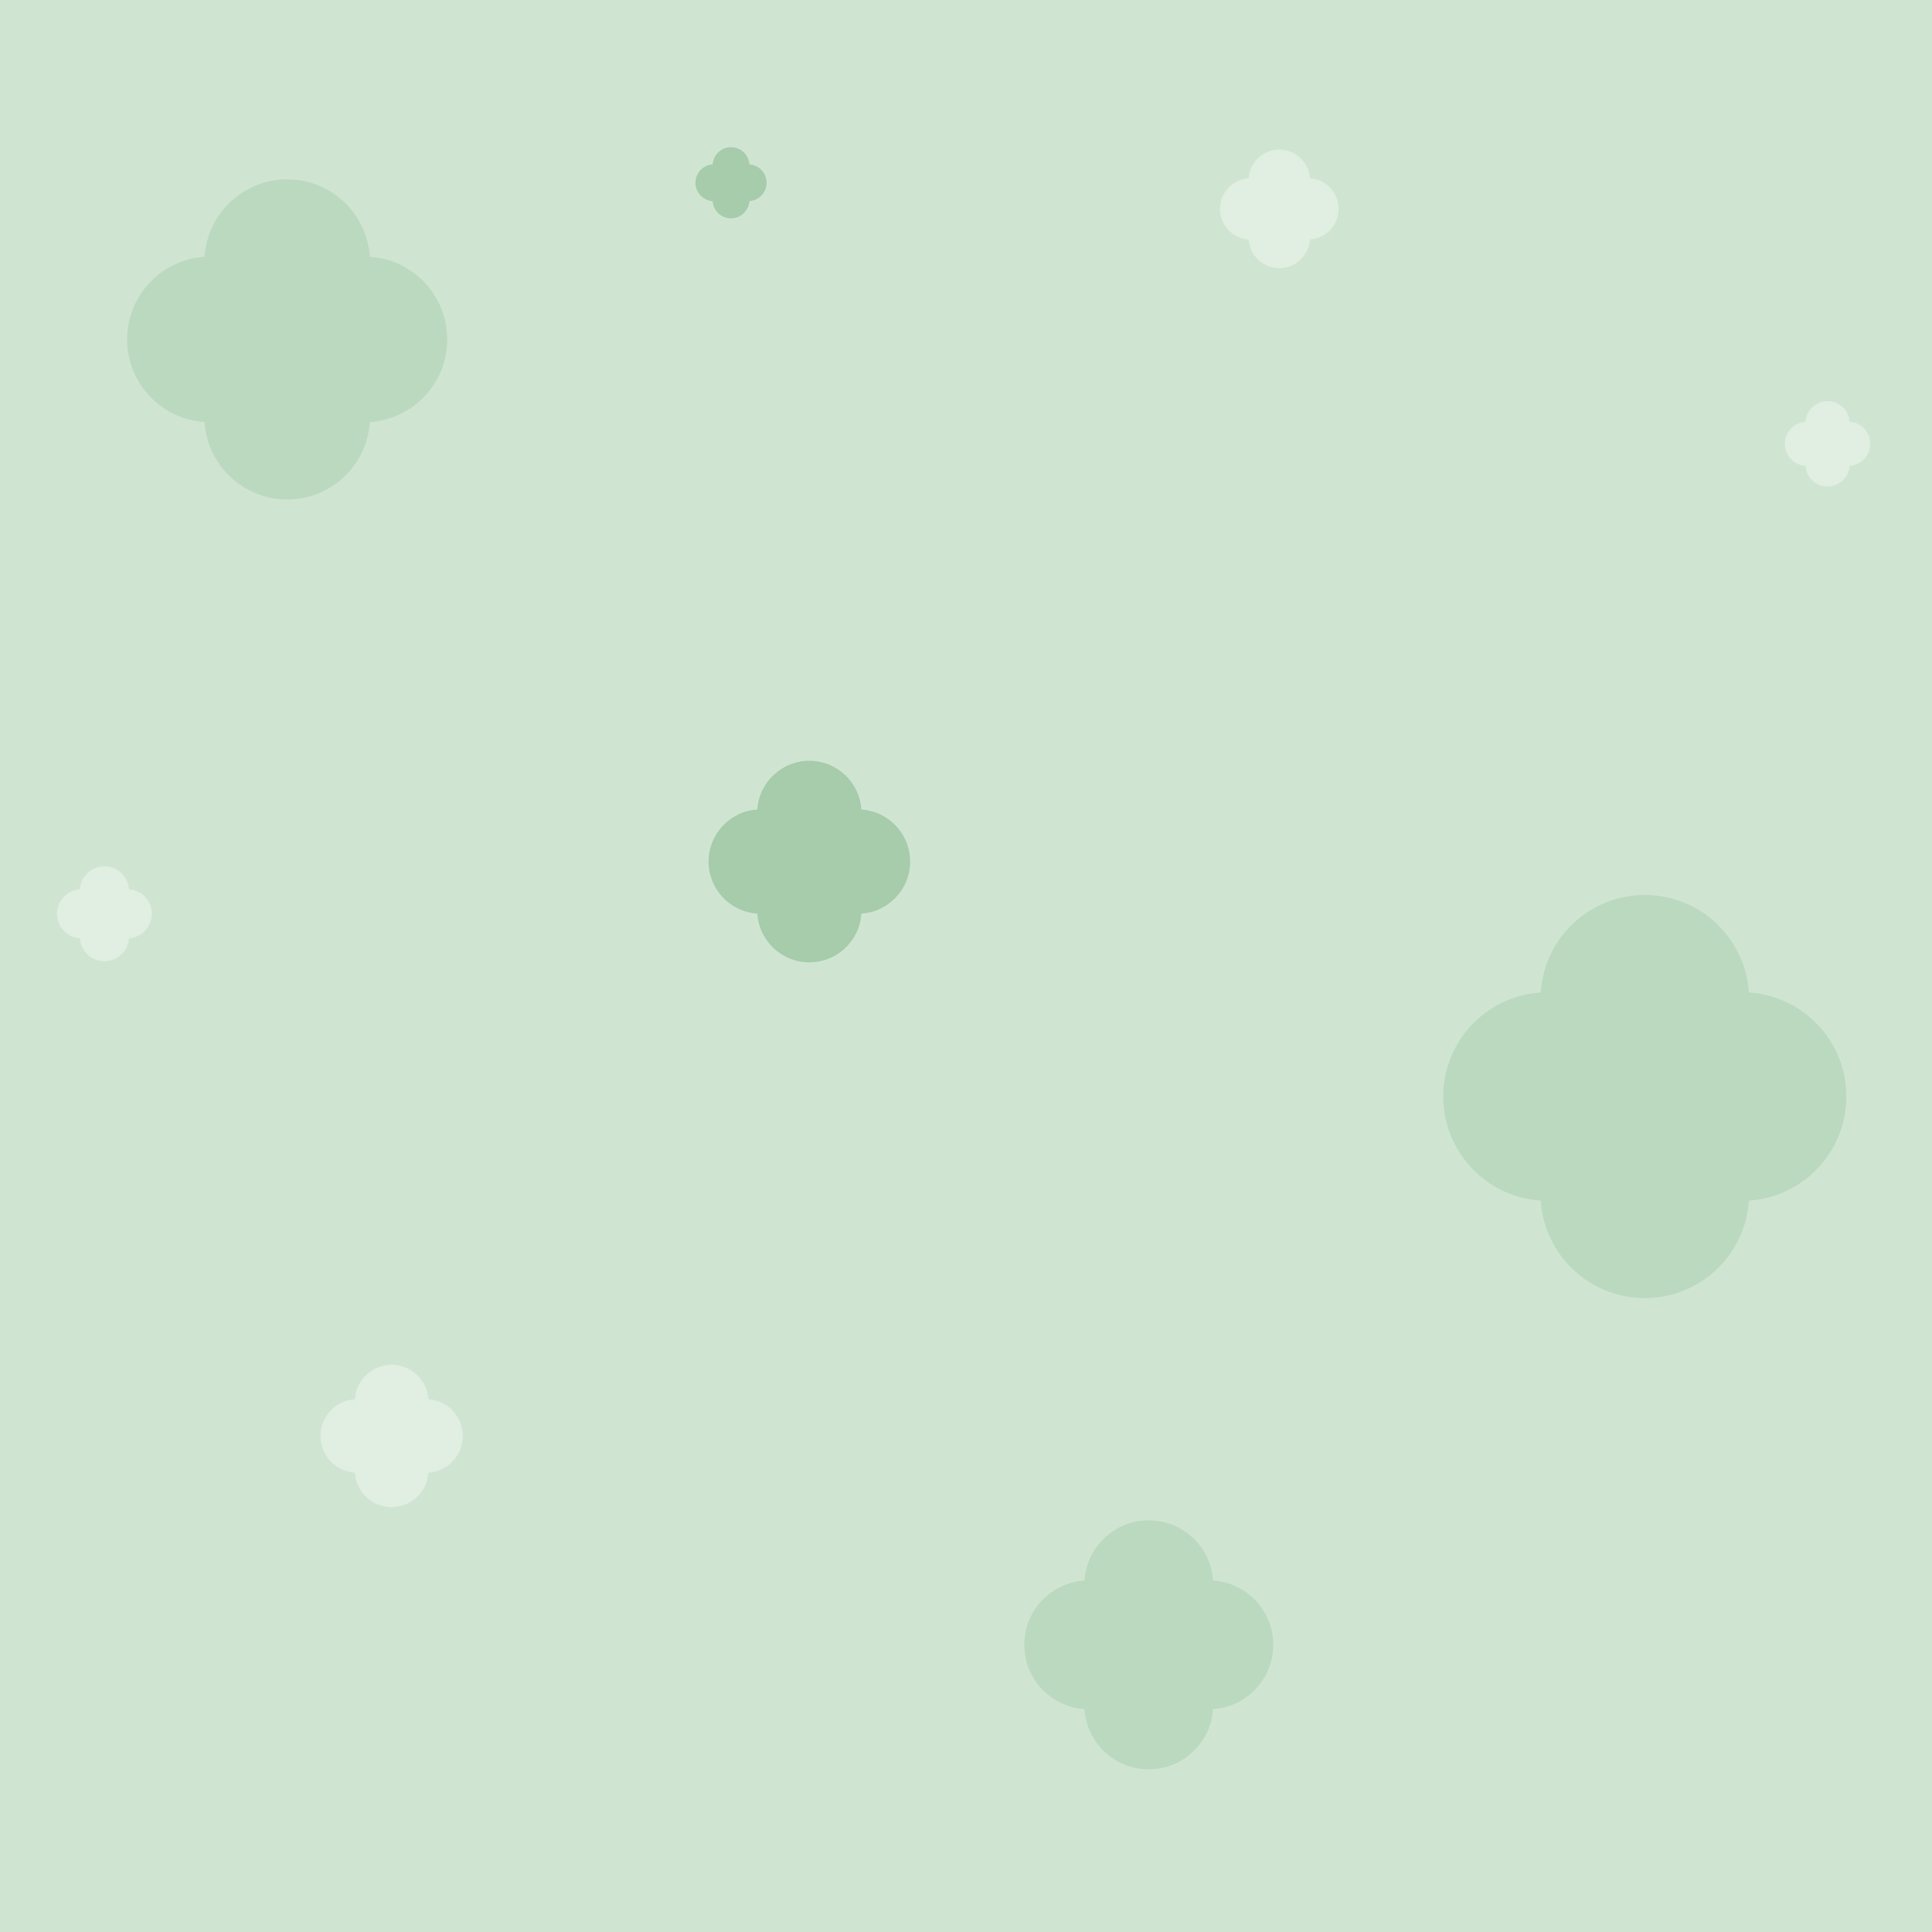
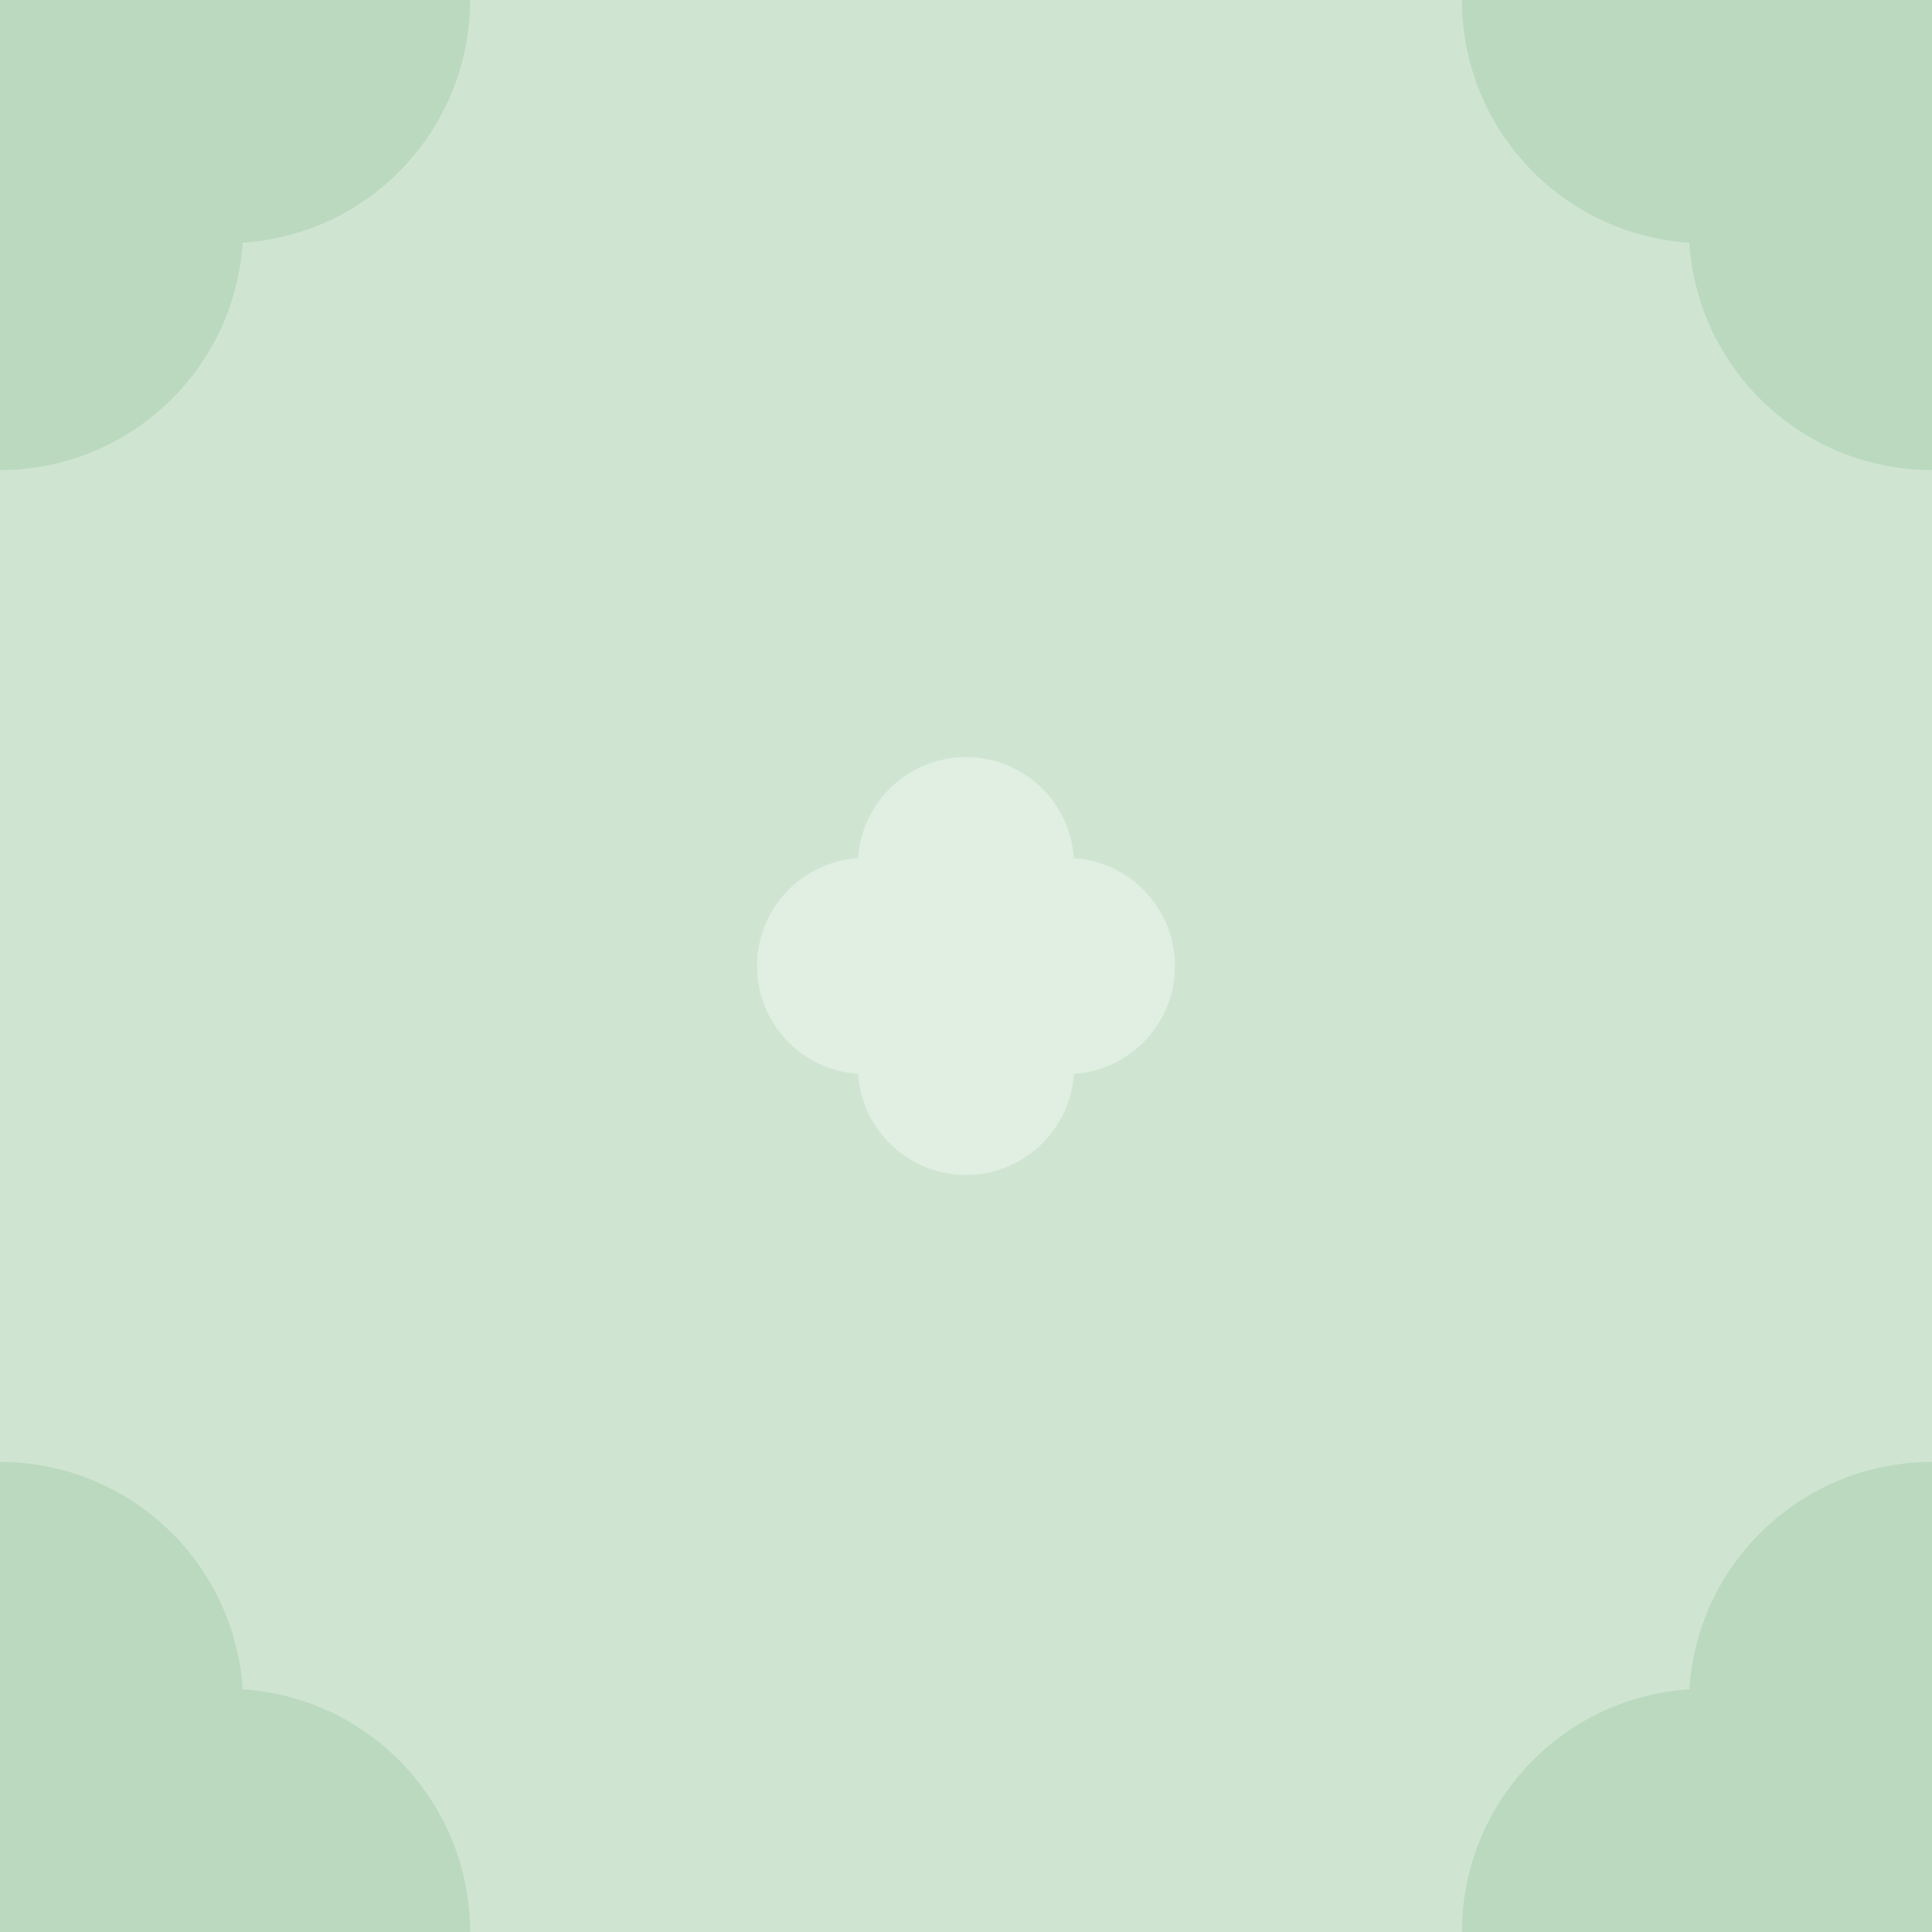
- <svg xmlns="http://www.w3.org/2000/svg" width="148" height="148" viewBox="0 0 148 148">
-   <rect width="148" height="148" fill="#CFE5D2" />
-   <path transform="translate(22 26) rotate(0) scale(1.35) translate(-12 -12)" d="M7.31 7.31A4.7 4.7 0 0 1 16.69 7.31A4.7 4.7 0 0 1 16.69 16.69A4.7 4.7 0 0 1 7.31 16.69A4.7 4.7 0 0 1 7.31 7.31Z" fill="#BBD9BF" />
-   <path transform="translate(98 16) rotate(0) scale(0.5) translate(-12 -12)" d="M7.31 7.31A4.7 4.7 0 0 1 16.69 7.31A4.7 4.7 0 0 1 16.69 16.69A4.7 4.7 0 0 1 7.31 16.69A4.7 4.7 0 0 1 7.31 7.31Z" fill="#E0EFE2" />
-   <path transform="translate(62 66) rotate(0) scale(0.85) translate(-12 -12)" d="M7.31 7.31A4.7 4.7 0 0 1 16.69 7.31A4.7 4.7 0 0 1 16.69 16.69A4.7 4.7 0 0 1 7.31 16.69A4.7 4.7 0 0 1 7.31 7.31Z" fill="#A6CCAB" />
-   <path transform="translate(-22 84) rotate(0) scale(1.7) translate(-12 -12)" d="M7.31 7.31A4.7 4.7 0 0 1 16.69 7.31A4.7 4.7 0 0 1 16.69 16.69A4.7 4.7 0 0 1 7.31 16.69A4.7 4.7 0 0 1 7.31 7.31Z" fill="#BBD9BF" />
-   <path transform="translate(126 84) rotate(0) scale(1.7) translate(-12 -12)" d="M7.31 7.31A4.7 4.7 0 0 1 16.69 7.31A4.7 4.7 0 0 1 16.69 16.69A4.7 4.7 0 0 1 7.31 16.69A4.7 4.7 0 0 1 7.31 7.31Z" fill="#BBD9BF" />
-   <path transform="translate(30 110) rotate(0) scale(0.6) translate(-12 -12)" d="M7.31 7.31A4.7 4.7 0 0 1 16.69 7.31A4.7 4.7 0 0 1 16.69 16.69A4.7 4.7 0 0 1 7.31 16.69A4.7 4.7 0 0 1 7.31 7.31Z" fill="#E0EFE2" />
-   <path transform="translate(88 126) rotate(0) scale(1.05) translate(-12 -12)" d="M7.31 7.31A4.7 4.7 0 0 1 16.69 7.31A4.7 4.7 0 0 1 16.69 16.69A4.7 4.7 0 0 1 7.31 16.69A4.7 4.7 0 0 1 7.31 7.31Z" fill="#BBD9BF" />
-   <path transform="translate(140 34) rotate(0) scale(0.36) translate(-12 -12)" d="M7.31 7.31A4.7 4.7 0 0 1 16.69 7.31A4.7 4.7 0 0 1 16.69 16.69A4.7 4.7 0 0 1 7.31 16.69A4.7 4.7 0 0 1 7.31 7.31Z" fill="#E0EFE2" />
-   <path transform="translate(8 70) rotate(0) scale(0.4) translate(-12 -12)" d="M7.31 7.31A4.7 4.7 0 0 1 16.69 7.31A4.7 4.7 0 0 1 16.69 16.69A4.7 4.7 0 0 1 7.31 16.69A4.7 4.7 0 0 1 7.31 7.31Z" fill="#E0EFE2" />
-   <path transform="translate(56 14) rotate(0) scale(0.3) translate(-12 -12)" d="M7.31 7.31A4.7 4.7 0 0 1 16.69 7.31A4.7 4.7 0 0 1 16.69 16.69A4.7 4.7 0 0 1 7.31 16.69A4.7 4.7 0 0 1 7.31 7.31Z" fill="#A6CCAB" />
+ <svg xmlns="http://www.w3.org/2000/svg" width="84" height="84" viewBox="0 0 84 84">
+   <rect width="84" height="84" fill="#CFE5D2" />
+   <path transform="translate(0 0) rotate(0) scale(2.25) translate(-12 -12)" d="M7.31 7.31A4.7 4.7 0 0 1 16.69 7.31A4.7 4.7 0 0 1 16.69 16.69A4.7 4.7 0 0 1 7.31 16.69A4.7 4.7 0 0 1 7.31 7.31Z" fill="#BBD9BF" />
+   <path transform="translate(0 84) rotate(0) scale(2.25) translate(-12 -12)" d="M7.31 7.31A4.7 4.7 0 0 1 16.69 7.31A4.7 4.7 0 0 1 16.69 16.69A4.7 4.7 0 0 1 7.31 16.69A4.7 4.7 0 0 1 7.31 7.31Z" fill="#BBD9BF" />
+   <path transform="translate(84 0) rotate(0) scale(2.25) translate(-12 -12)" d="M7.31 7.31A4.7 4.7 0 0 1 16.69 7.31A4.7 4.7 0 0 1 16.69 16.69A4.7 4.7 0 0 1 7.31 16.69A4.7 4.7 0 0 1 7.31 7.31Z" fill="#BBD9BF" />
+   <path transform="translate(84 84) rotate(0) scale(2.25) translate(-12 -12)" d="M7.31 7.31A4.7 4.7 0 0 1 16.69 7.31A4.7 4.7 0 0 1 16.69 16.69A4.7 4.7 0 0 1 7.31 16.69A4.7 4.7 0 0 1 7.31 7.31Z" fill="#BBD9BF" />
+   <path transform="translate(42 42) rotate(0) scale(1.0) translate(-12 -12)" d="M7.31 7.31A4.7 4.7 0 0 1 16.69 7.31A4.7 4.7 0 0 1 16.69 16.69A4.7 4.7 0 0 1 7.31 16.69A4.7 4.7 0 0 1 7.31 7.31Z" fill="#E0EFE2" />
</svg>
